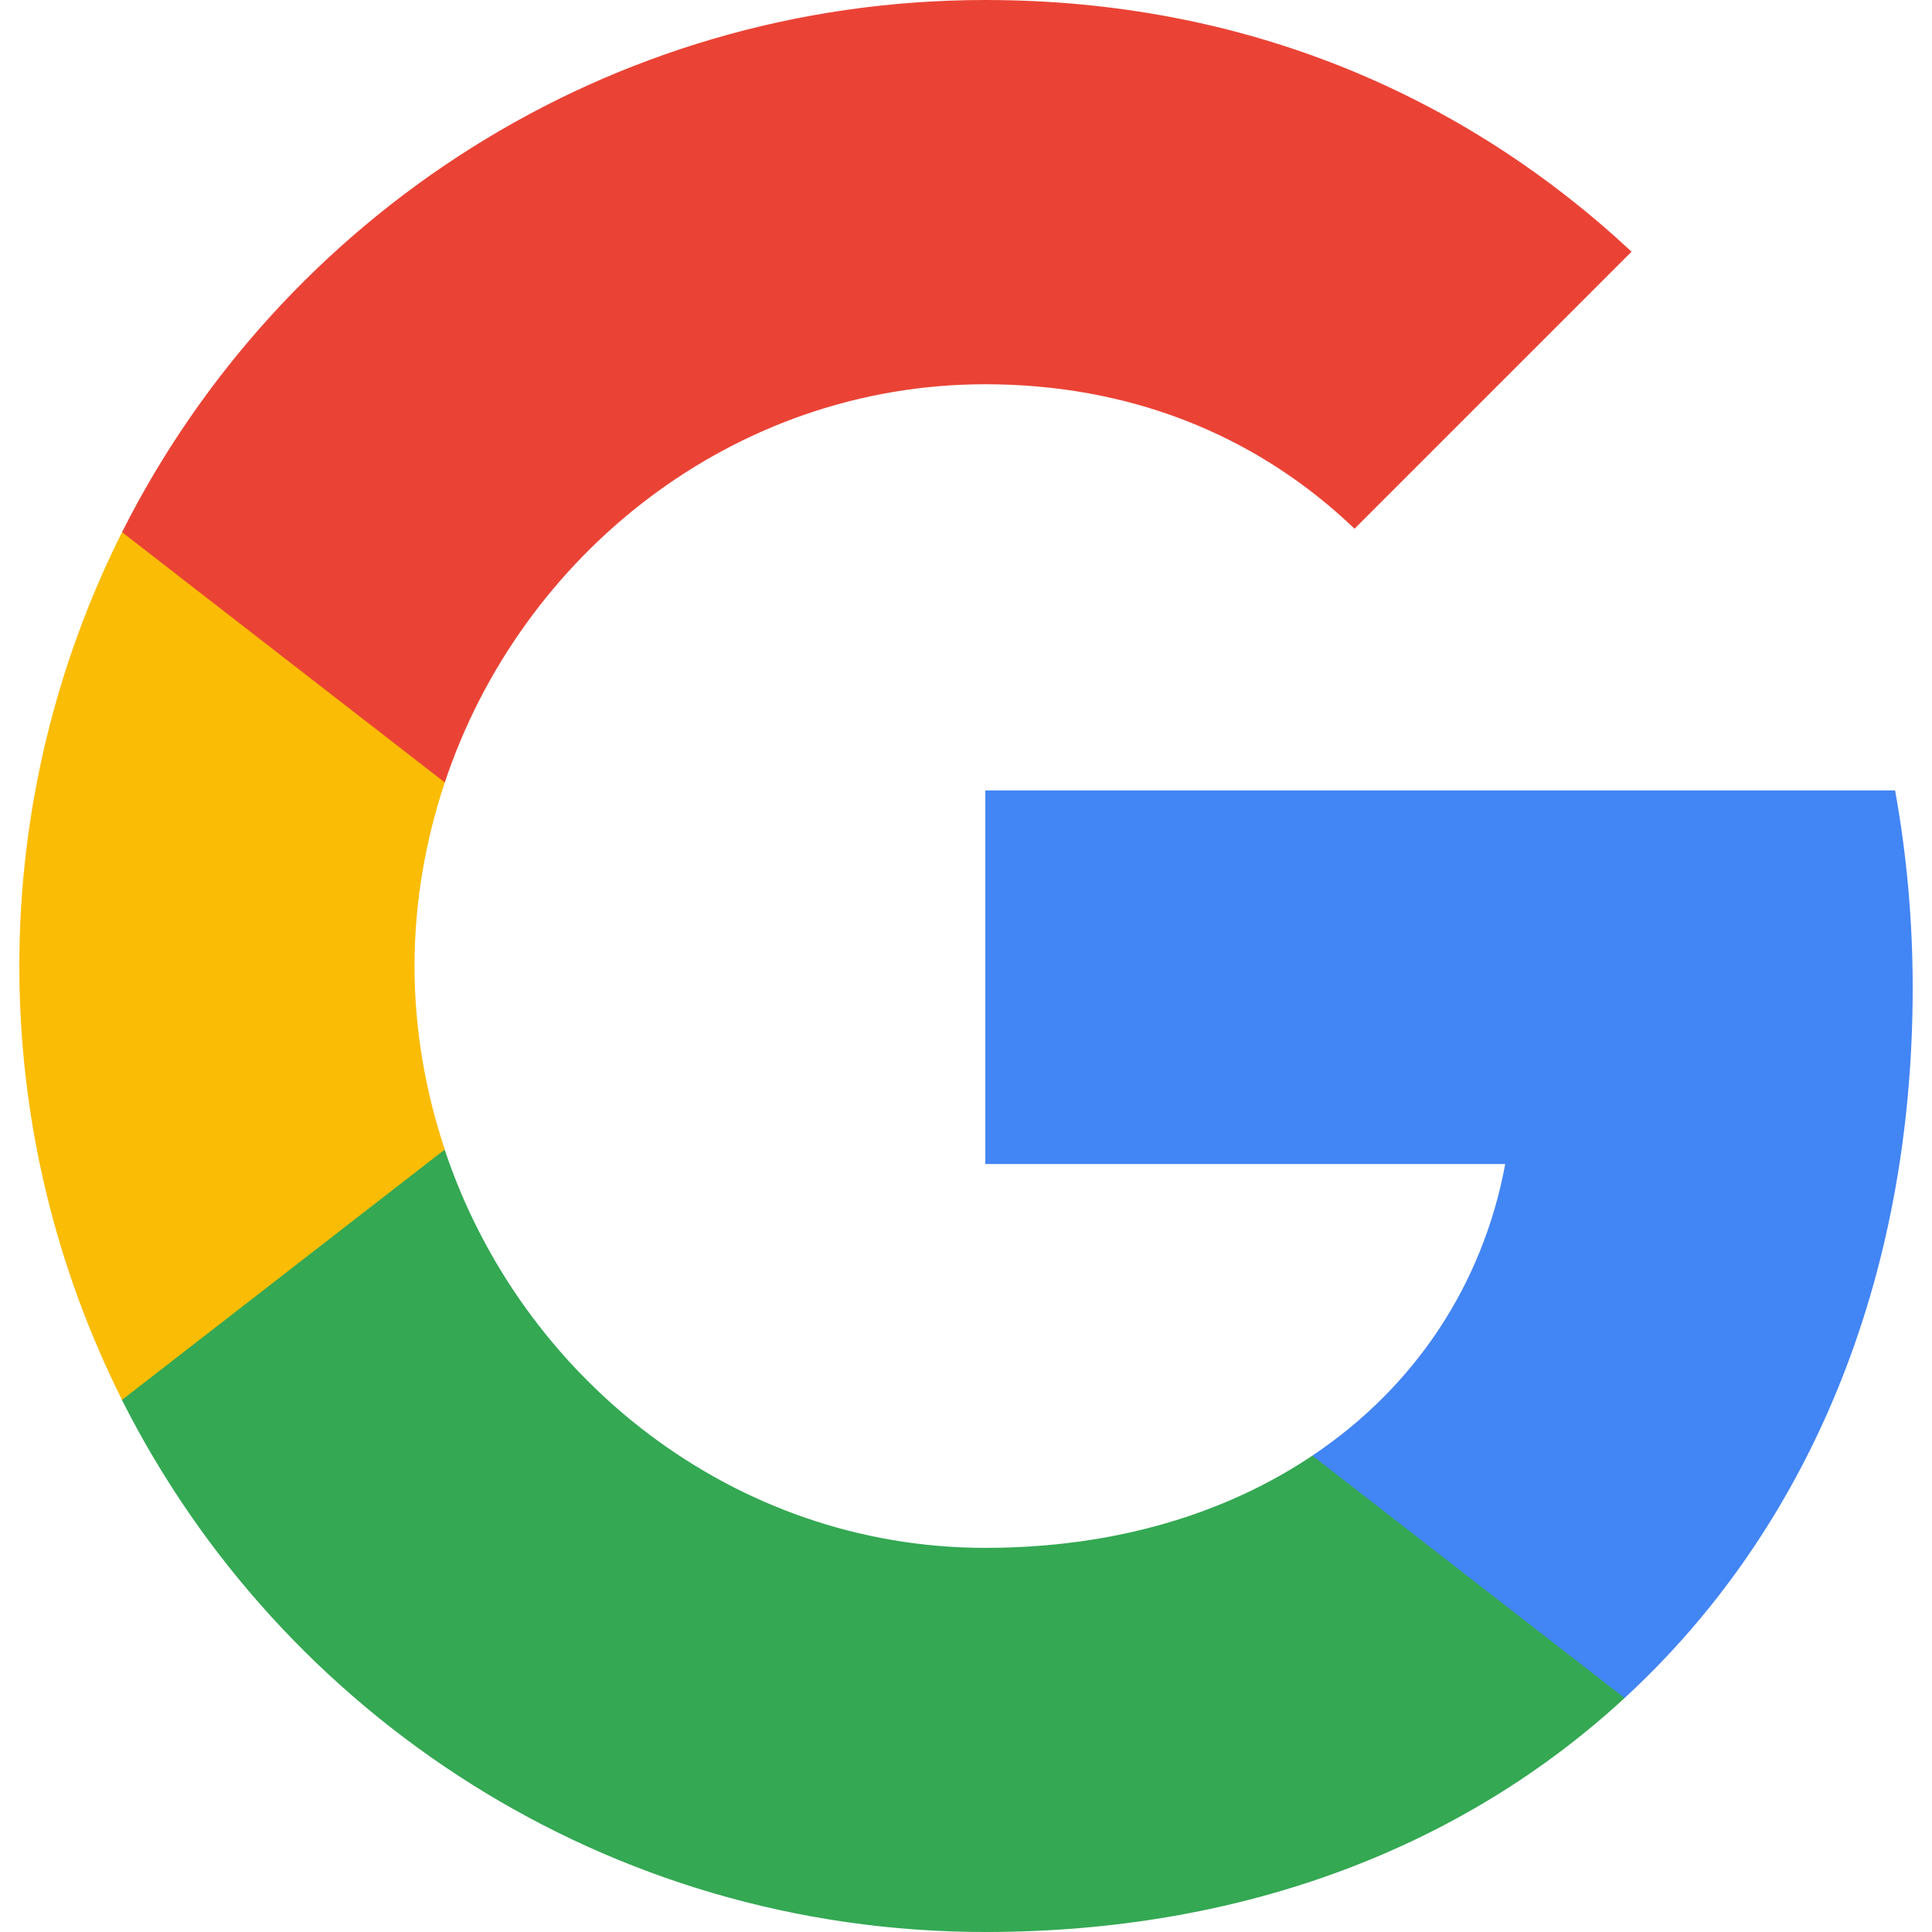
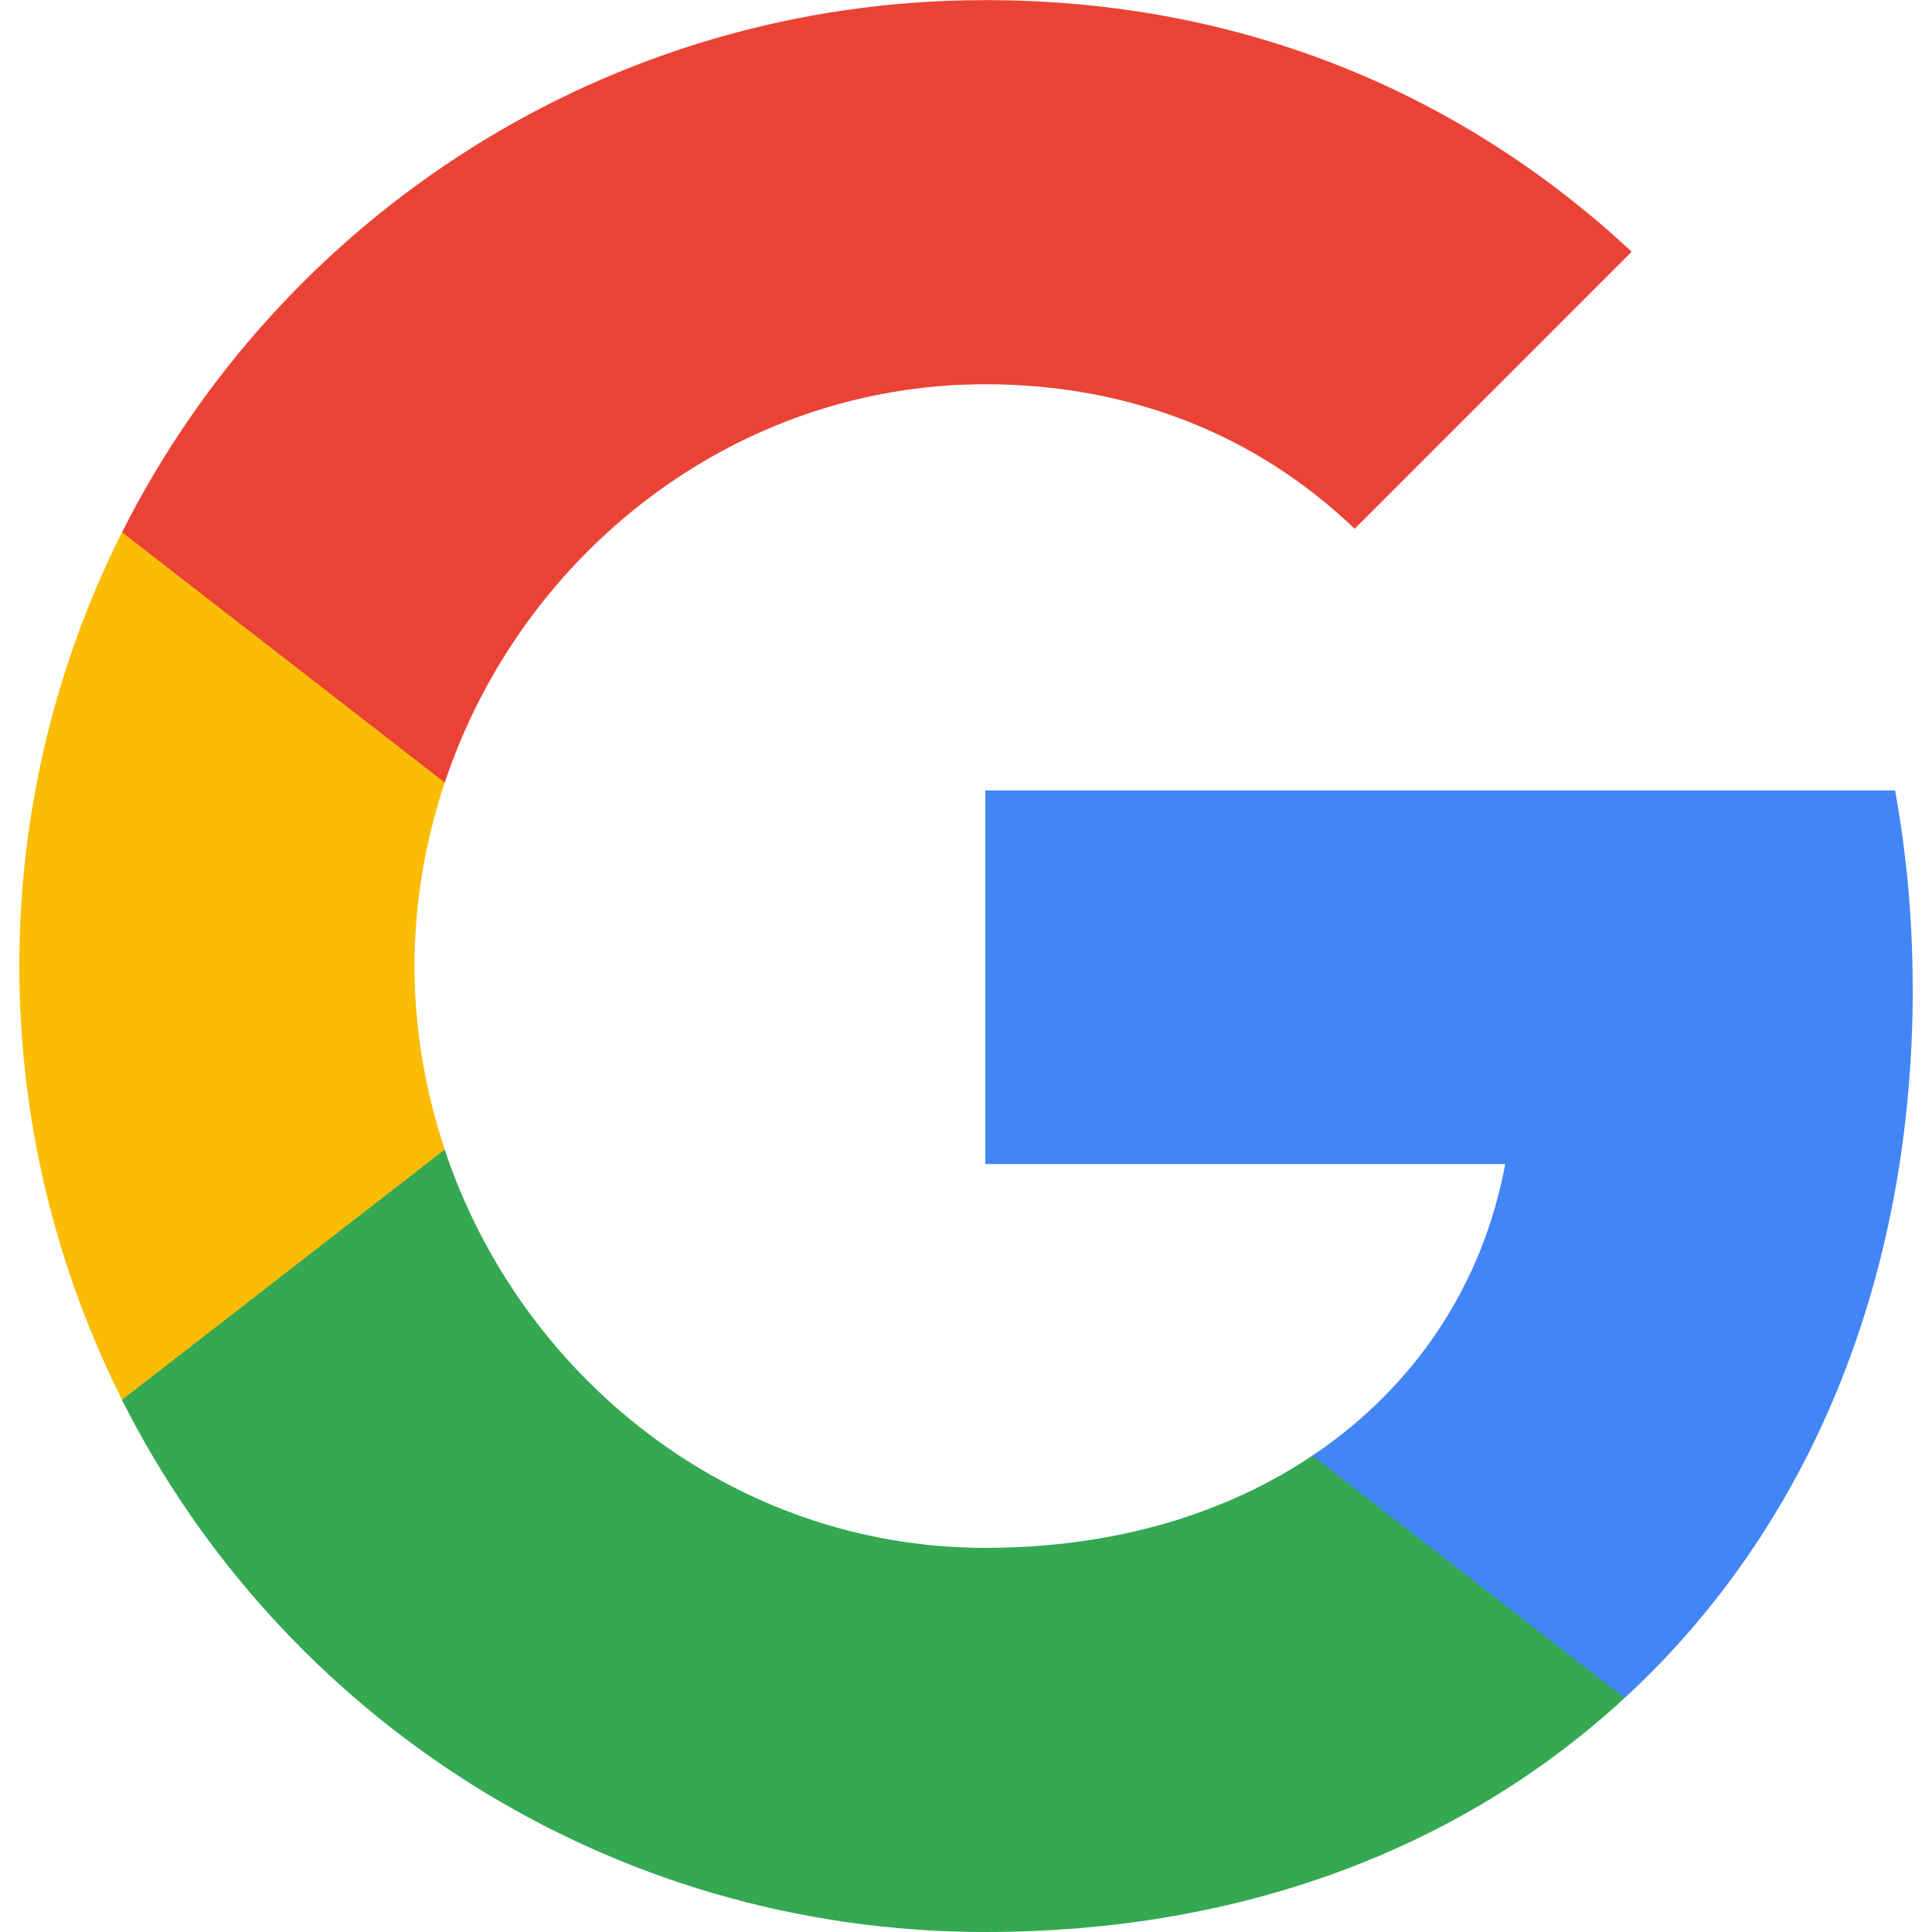
- <svg xmlns="http://www.w3.org/2000/svg" xmlns:xlink="http://www.w3.org/1999/xlink" id="svg52" width="18" height="18" version="1.1" viewBox="0 0 18 18">
-   <defs id="defs28">
-     <filter id="filter-1" width="2" height="2" x="-.5" y="-.5" filterUnits="objectBoundingBox">
-       <feOffset id="feOffset6" dx="0" dy="1" in="SourceAlpha" result="shadowOffsetOuter1" />
-       <feGaussianBlur id="feGaussianBlur8" in="shadowOffsetOuter1" result="shadowBlurOuter1" stdDeviation=".5" />
-       <feColorMatrix id="feColorMatrix10" in="shadowBlurOuter1" result="shadowMatrixOuter1" type="matrix" values="0 0 0 0 0 0 0 0 0 0 0 0 0 0 0 0 0 0 0.168 0" />
-       <feOffset id="feOffset12" dx="0" dy="0" in="SourceAlpha" result="shadowOffsetOuter2" />
-       <feGaussianBlur id="feGaussianBlur14" in="shadowOffsetOuter2" result="shadowBlurOuter2" stdDeviation=".5" />
-       <feColorMatrix id="feColorMatrix16" in="shadowBlurOuter2" result="shadowMatrixOuter2" type="matrix" values="0 0 0 0 0 0 0 0 0 0 0 0 0 0 0 0 0 0 0.084 0" />
-       <feMerge id="feMerge24">
-         <feMergeNode id="feMergeNode18" in="shadowMatrixOuter1" />
-         <feMergeNode id="feMergeNode20" in="shadowMatrixOuter2" />
-         <feMergeNode id="feMergeNode22" in="SourceGraphic" />
+ <svg xmlns="http://www.w3.org/2000/svg" xmlns:xlink="http://www.w3.org/1999/xlink" width="18" height="18" version="1.1" viewBox="0 0 18 18">
+   <defs>
+     <filter id="filter-1" x="-.5" y="-.5" width="2" height="2">
+       <feOffset dx="0" dy="1" in="SourceAlpha" result="shadowOffsetOuter1" />
+       <feGaussianBlur in="shadowOffsetOuter1" result="shadowBlurOuter1" stdDeviation=".5" />
+       <feColorMatrix in="shadowBlurOuter1" result="shadowMatrixOuter1" values="0 0 0 0 0 0 0 0 0 0 0 0 0 0 0 0 0 0 0.168 0" />
+       <feOffset dx="0" dy="0" in="SourceAlpha" result="shadowOffsetOuter2" />
+       <feGaussianBlur in="shadowOffsetOuter2" result="shadowBlurOuter2" stdDeviation=".5" />
+       <feColorMatrix in="shadowBlurOuter2" result="shadowMatrixOuter2" values="0 0 0 0 0 0 0 0 0 0 0 0 0 0 0 0 0 0 0.084 0" />
+       <feMerge>
+         <feMergeNode in="shadowMatrixOuter1" />
+         <feMergeNode in="shadowMatrixOuter2" />
+         <feMergeNode in="SourceGraphic" />
      </feMerge>
    </filter>
-     <rect id="path-2" width="40" height="40" x="0" y="0" rx="2" />
+     <rect id="path-2" width="40" height="40" rx="2" />
  </defs>
-   <use id="use32" width="100%" height="100%" x="0" y="0" fill="none" fill-rule="evenodd" stroke="none" stroke-width="1" filter="url(#filter-1)" transform="translate(-11,-11)" xlink:href="#path-2" />
-   <use id="use34" width="100%" height="100%" x="0" y="0" fill="none" fill-rule="evenodd" stroke="none" stroke-width="1" filter="url(#filter-1)" transform="translate(-11,-11)" xlink:href="#path-2" />
-   <use id="use36" width="100%" height="100%" x="0" y="0" fill="none" fill-rule="evenodd" stroke="none" stroke-width="1" filter="url(#filter-1)" transform="translate(-11,-11)" xlink:href="#path-2" />
-   <g id="g909" transform="translate(-13.82,-14)">
-     <path id="Shape" fill="#4285f4" fill-rule="evenodd" stroke="none" stroke-width="1" d="m 31.64,23.205 c 0,-0.638 -0.057,-1.252 -0.164,-1.841 H 23 V 24.845 h 4.844 C 27.635,25.97 27.001,26.923 26.048,27.561 v 2.258 h 2.909 C 30.658,28.253 31.64,25.945 31.64,23.205 Z" />
-     <path id="path41" fill="#34a853" fill-rule="evenodd" stroke="none" stroke-width="1" d="m 23,32 c 2.43,0 4.467,-0.806 5.956,-2.18 l -2.909,-2.258 c -0.806,0.54 -1.837,0.859 -3.048,0.859 -2.344,0 -4.328,-1.583 -5.036,-3.71 h -3.007 v 2.332 C 16.438,29.983 19.482,32 23,32 Z" />
-     <path id="path43" fill="#fbbc05" fill-rule="evenodd" stroke="none" stroke-width="1" d="m 17.964,24.71 c -0.18,-0.54 -0.282,-1.117 -0.282,-1.71 0,-0.593 0.102,-1.17 0.282,-1.71 V 18.958 H 14.957 C 14.348,20.173 14,21.548 14,23 c 0,1.452 0.348,2.827 0.957,4.042 z" />
-     <path id="path45" fill="#ea4335" fill-rule="evenodd" stroke="none" stroke-width="1" d="m 23,17.58 c 1.321,0 2.508,0.454 3.44,1.346 l 2.581,-2.581 C 27.463,14.892 25.426,14 23,14 c -3.518,0 -6.562,2.017 -8.043,4.958 L 17.964,21.29 C 18.672,19.163 20.656,17.58 23,17.58 Z" />
+   <use transform="translate(-11,-11)" width="100%" height="100%" fill="none" fill-rule="evenodd" filter="url(#filter-1)" xlink:href="#path-2" />
+   <use transform="translate(-11,-11)" width="100%" height="100%" fill="none" fill-rule="evenodd" filter="url(#filter-1)" xlink:href="#path-2" />
+   <use transform="translate(-11,-11)" width="100%" height="100%" fill="none" fill-rule="evenodd" filter="url(#filter-1)" xlink:href="#path-2" />
+   <g transform="translate(-13.82,-14)" fill-rule="evenodd">
+     <path d="m31.64 23.205c0-0.638-0.057-1.252-0.164-1.841h-8.476v3.481h4.844c-0.209 1.125-0.843 2.078-1.796 2.716v2.258h2.909c1.702-1.567 2.684-3.874 2.684-6.615z" fill="#4285f4" />
+     <path d="m23 32c2.43 0 4.467-0.806 5.956-2.18l-2.909-2.258c-0.806 0.54-1.837 0.859-3.048 0.859-2.344 0-4.328-1.583-5.036-3.711h-3.007v2.332c1.481 2.941 4.524 4.958 8.043 4.958z" fill="#34a853" />
+     <path d="m17.964 24.71c-0.18-0.54-0.282-1.117-0.282-1.71s0.102-1.17 0.282-1.71v-2.332h-3.007c-0.61 1.215-0.957 2.59-0.957 4.042s0.348 2.827 0.957 4.042z" fill="#fbbc05" />
+     <path d="m23 17.58c1.321 0 2.508 0.454 3.441 1.346l2.581-2.581c-1.559-1.452-3.596-2.344-6.022-2.344-3.518 0-6.562 2.017-8.043 4.958l3.007 2.332c0.708-2.127 2.692-3.711 5.036-3.711z" fill="#ea4335" />
  </g>
-   <path id="path47" fill="none" fill-rule="evenodd" stroke="none" stroke-width="1" d="M 0,0 H 18 V 18 H 0 Z" />
+   <path d="m0 0h18v18h-18z" fill="none" fill-rule="evenodd" />
</svg>
